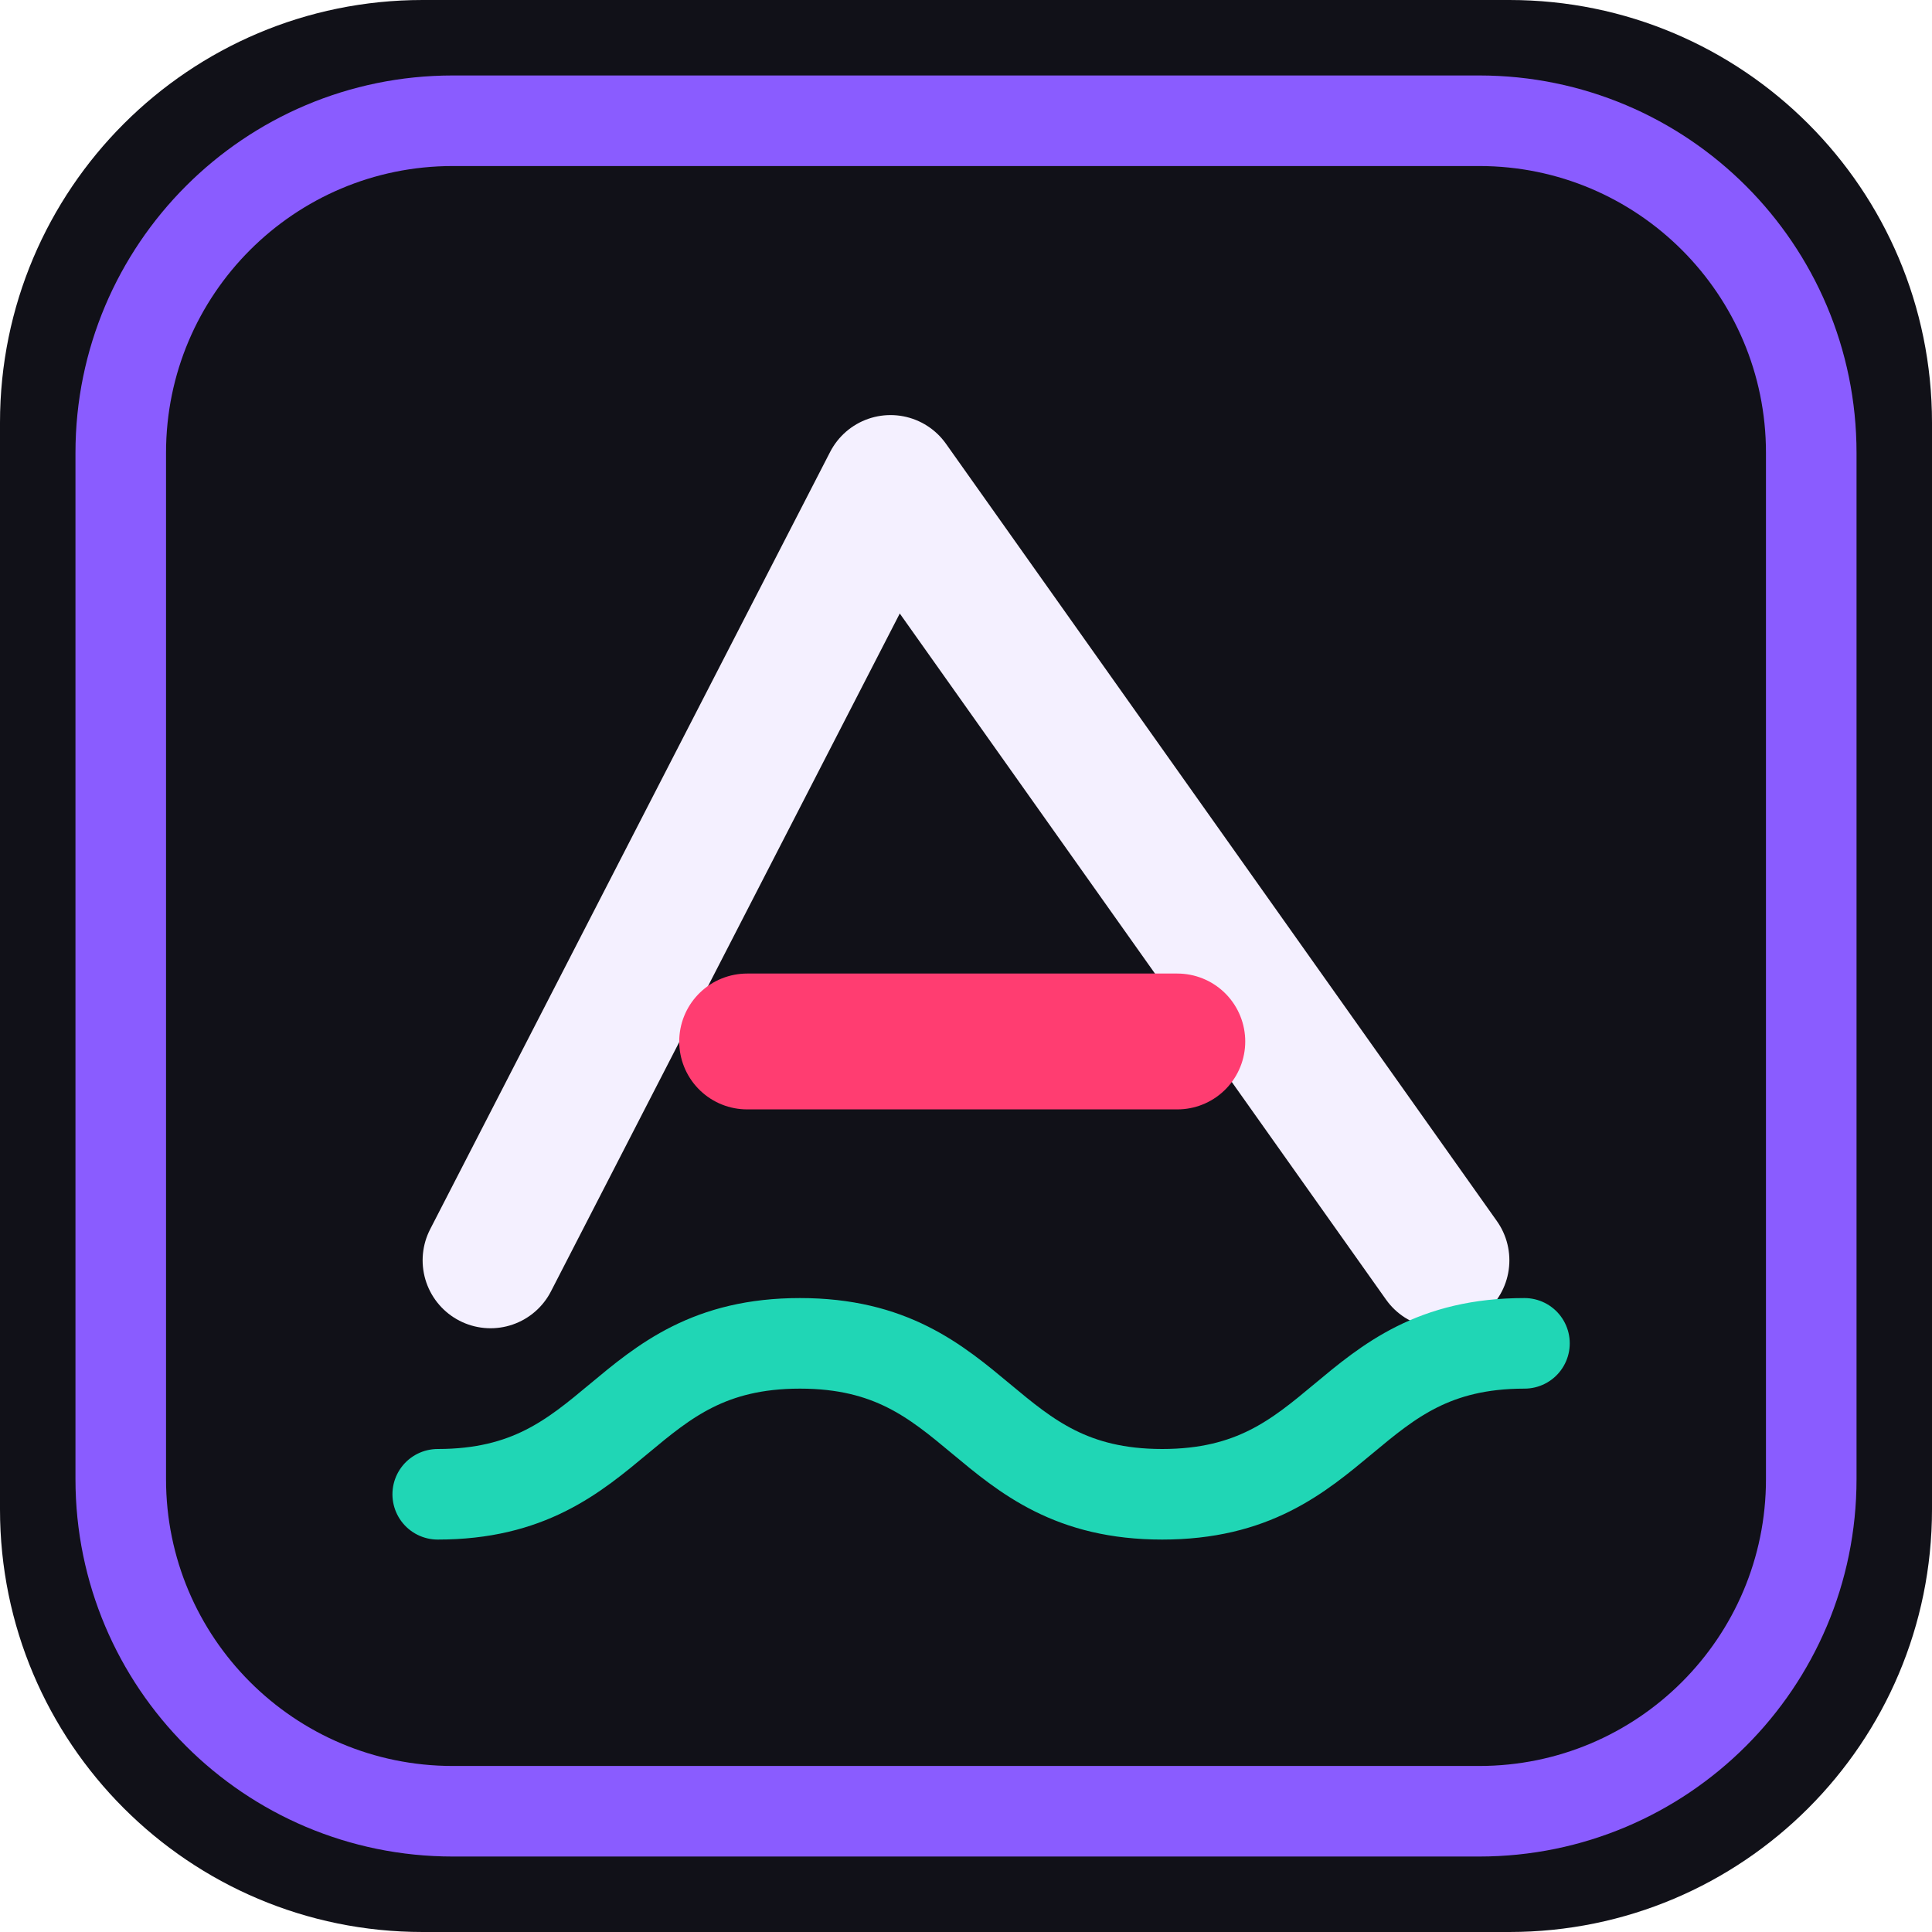
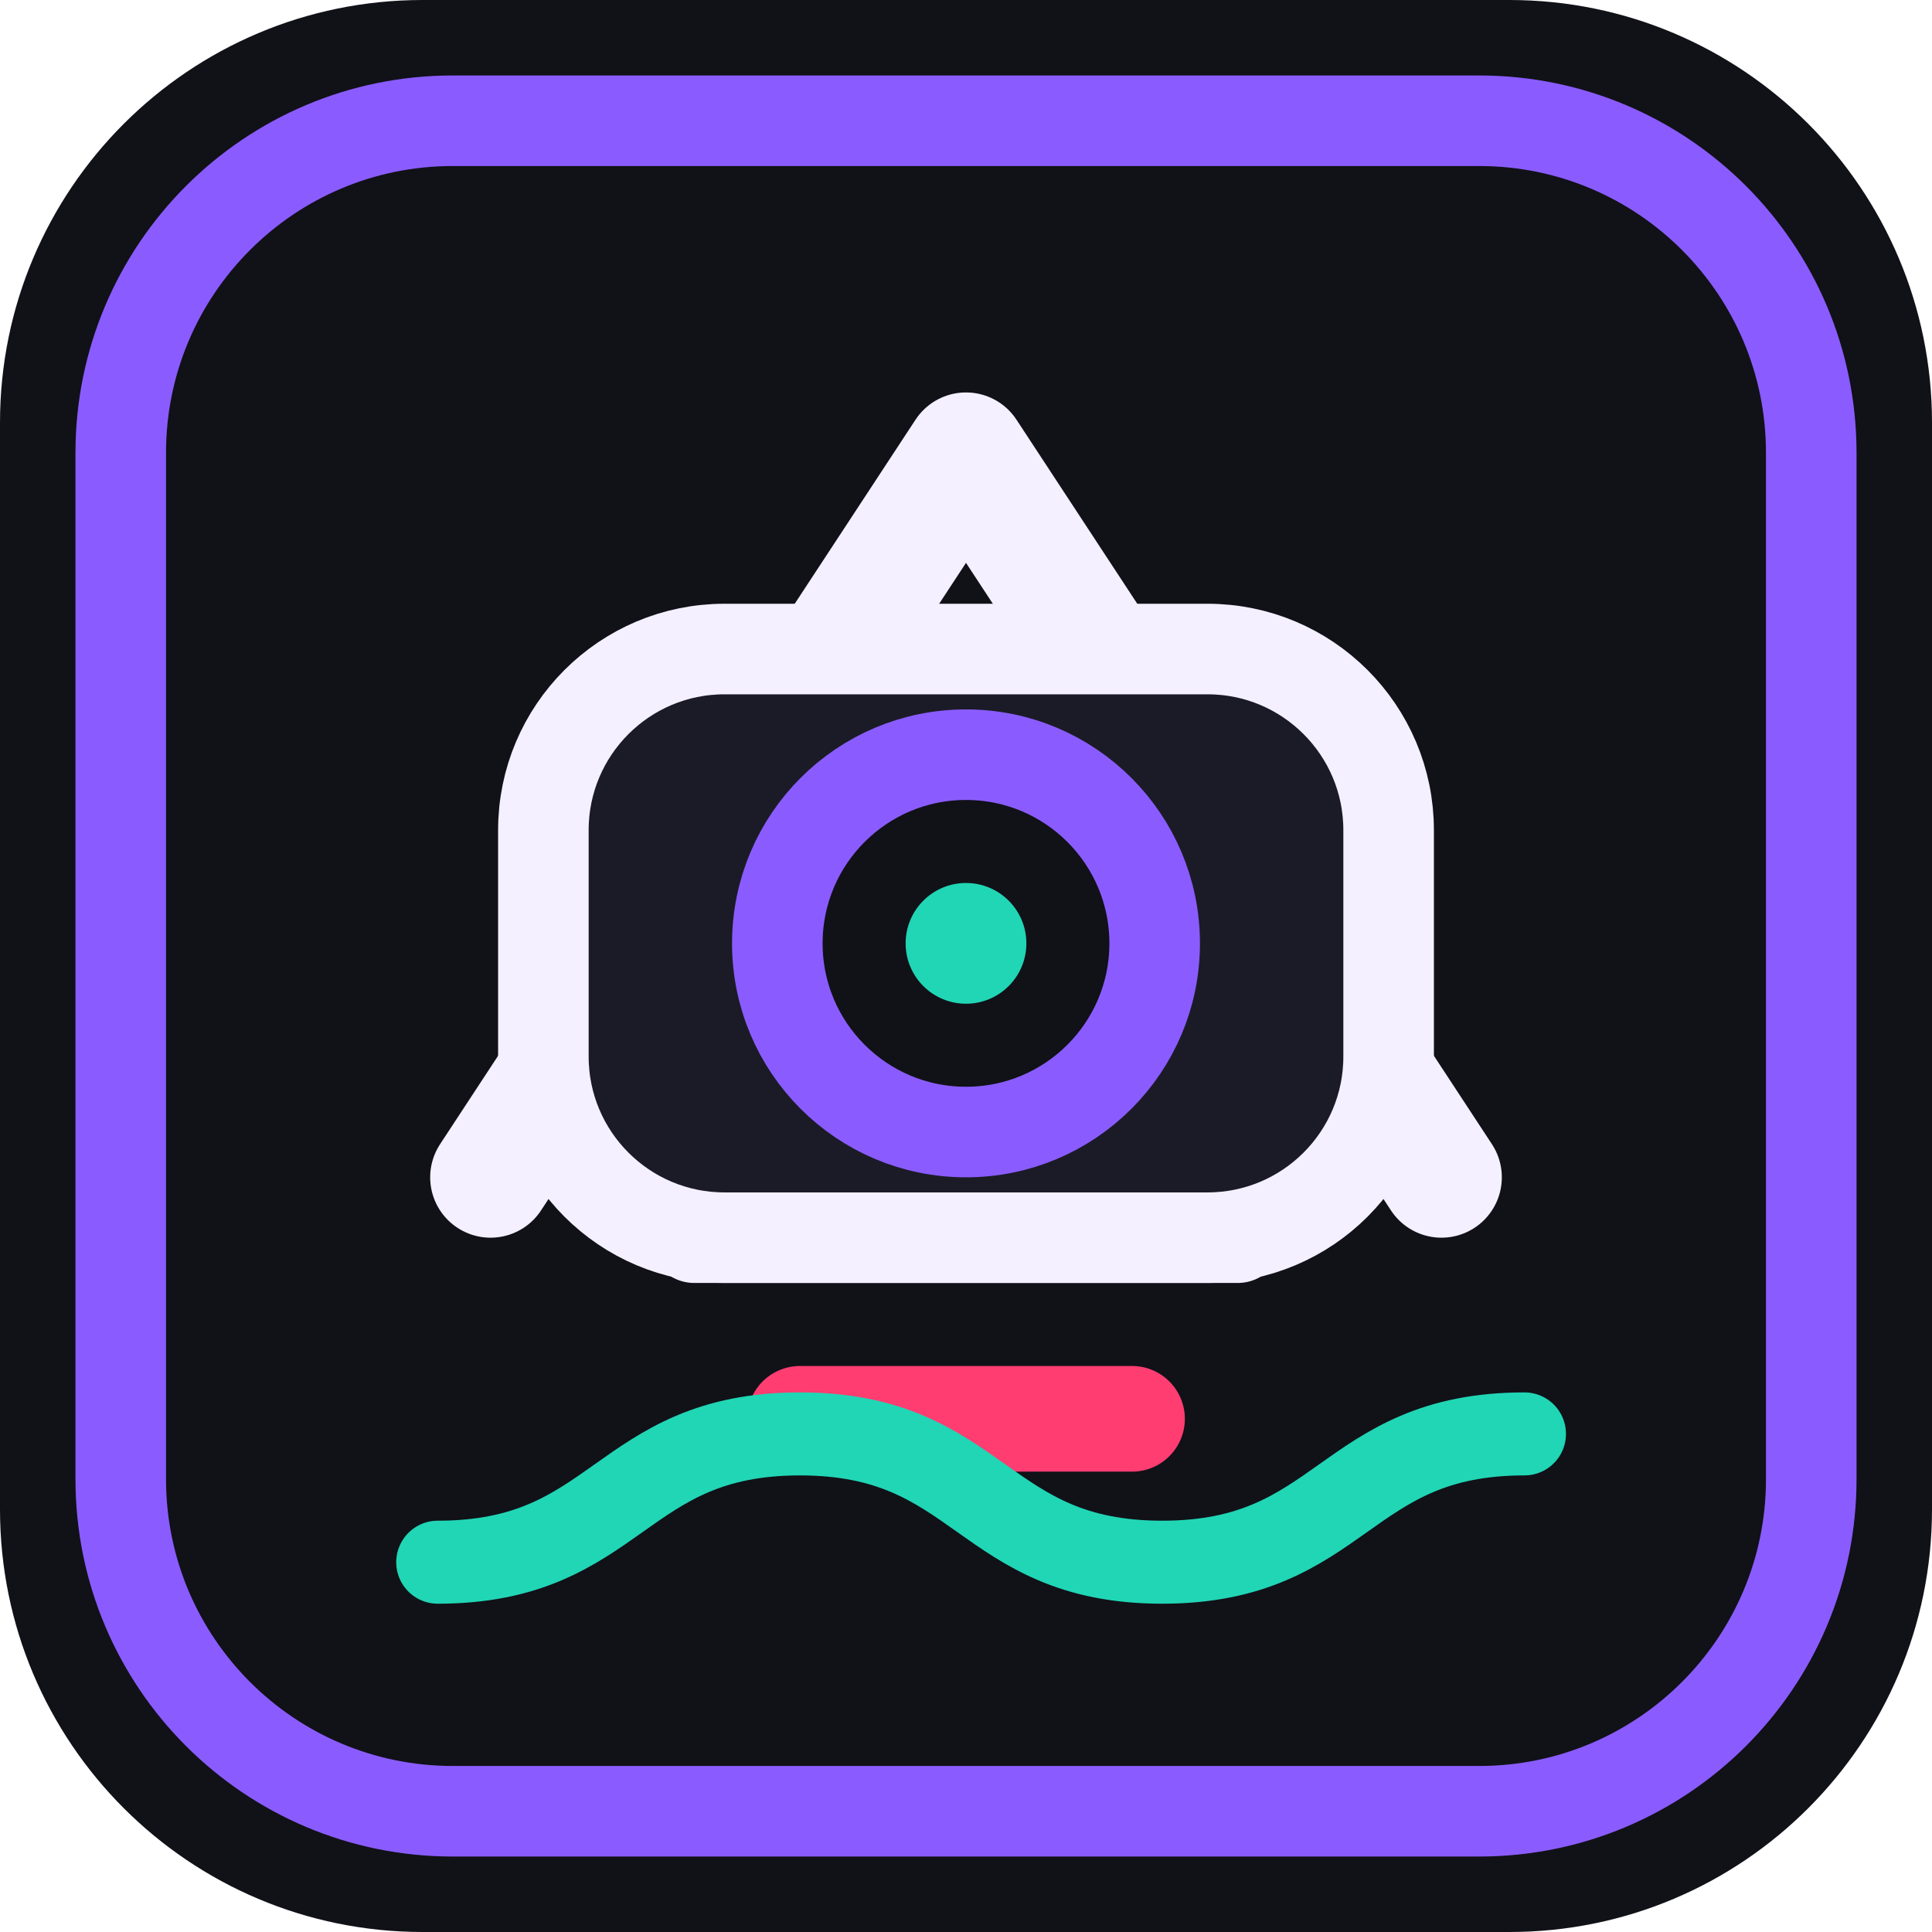
<svg xmlns="http://www.w3.org/2000/svg" width="256" height="256" viewBox="0 0 256 256" fill="none">
  <rect width="256" height="256" rx="56" fill="#111118" />
  <rect x="16" y="16" width="224" height="224" rx="44" stroke="#8A5CFF" stroke-width="12" />
-   <path d="M65 167L118 64L191 167" stroke="#F4F0FF" stroke-width="18" stroke-linecap="round" stroke-linejoin="round" />
-   <path d="M99 138H156" stroke="#FF3D71" stroke-width="18" stroke-linecap="round" />
-   <path d="M58 198C82 198 82 178 106 178C130 178 130 198 154 198C178 198 178 178 202 178" stroke="#20D6B5" stroke-width="12" stroke-linecap="round" />
+   <path d="M65 156L128 60L191 156" stroke="#F4F0FF" stroke-width="16" stroke-linecap="round" stroke-linejoin="round" />
+   <rect x="72" y="86" width="112" height="78" rx="24" fill="#1B1B27" stroke="#F4F0FF" stroke-width="12" />
+   <circle cx="128" cy="125" r="25" fill="#111118" stroke="#8A5CFF" stroke-width="12" />
+   <circle cx="128" cy="125" r="8" fill="#20D6B5" />
+   <path d="M92 164H164" stroke="#F4F0FF" stroke-width="12" stroke-linecap="round" />
+   <path d="M106 188H150" stroke="#FF3D71" stroke-width="14" stroke-linecap="round" />
+   <path d="M58 207C82 207 82 190 106 190C130 190 130 207 154 207C178 207 178 190 202 190" stroke="#20D6B5" stroke-width="11" stroke-linecap="round" />
</svg>
